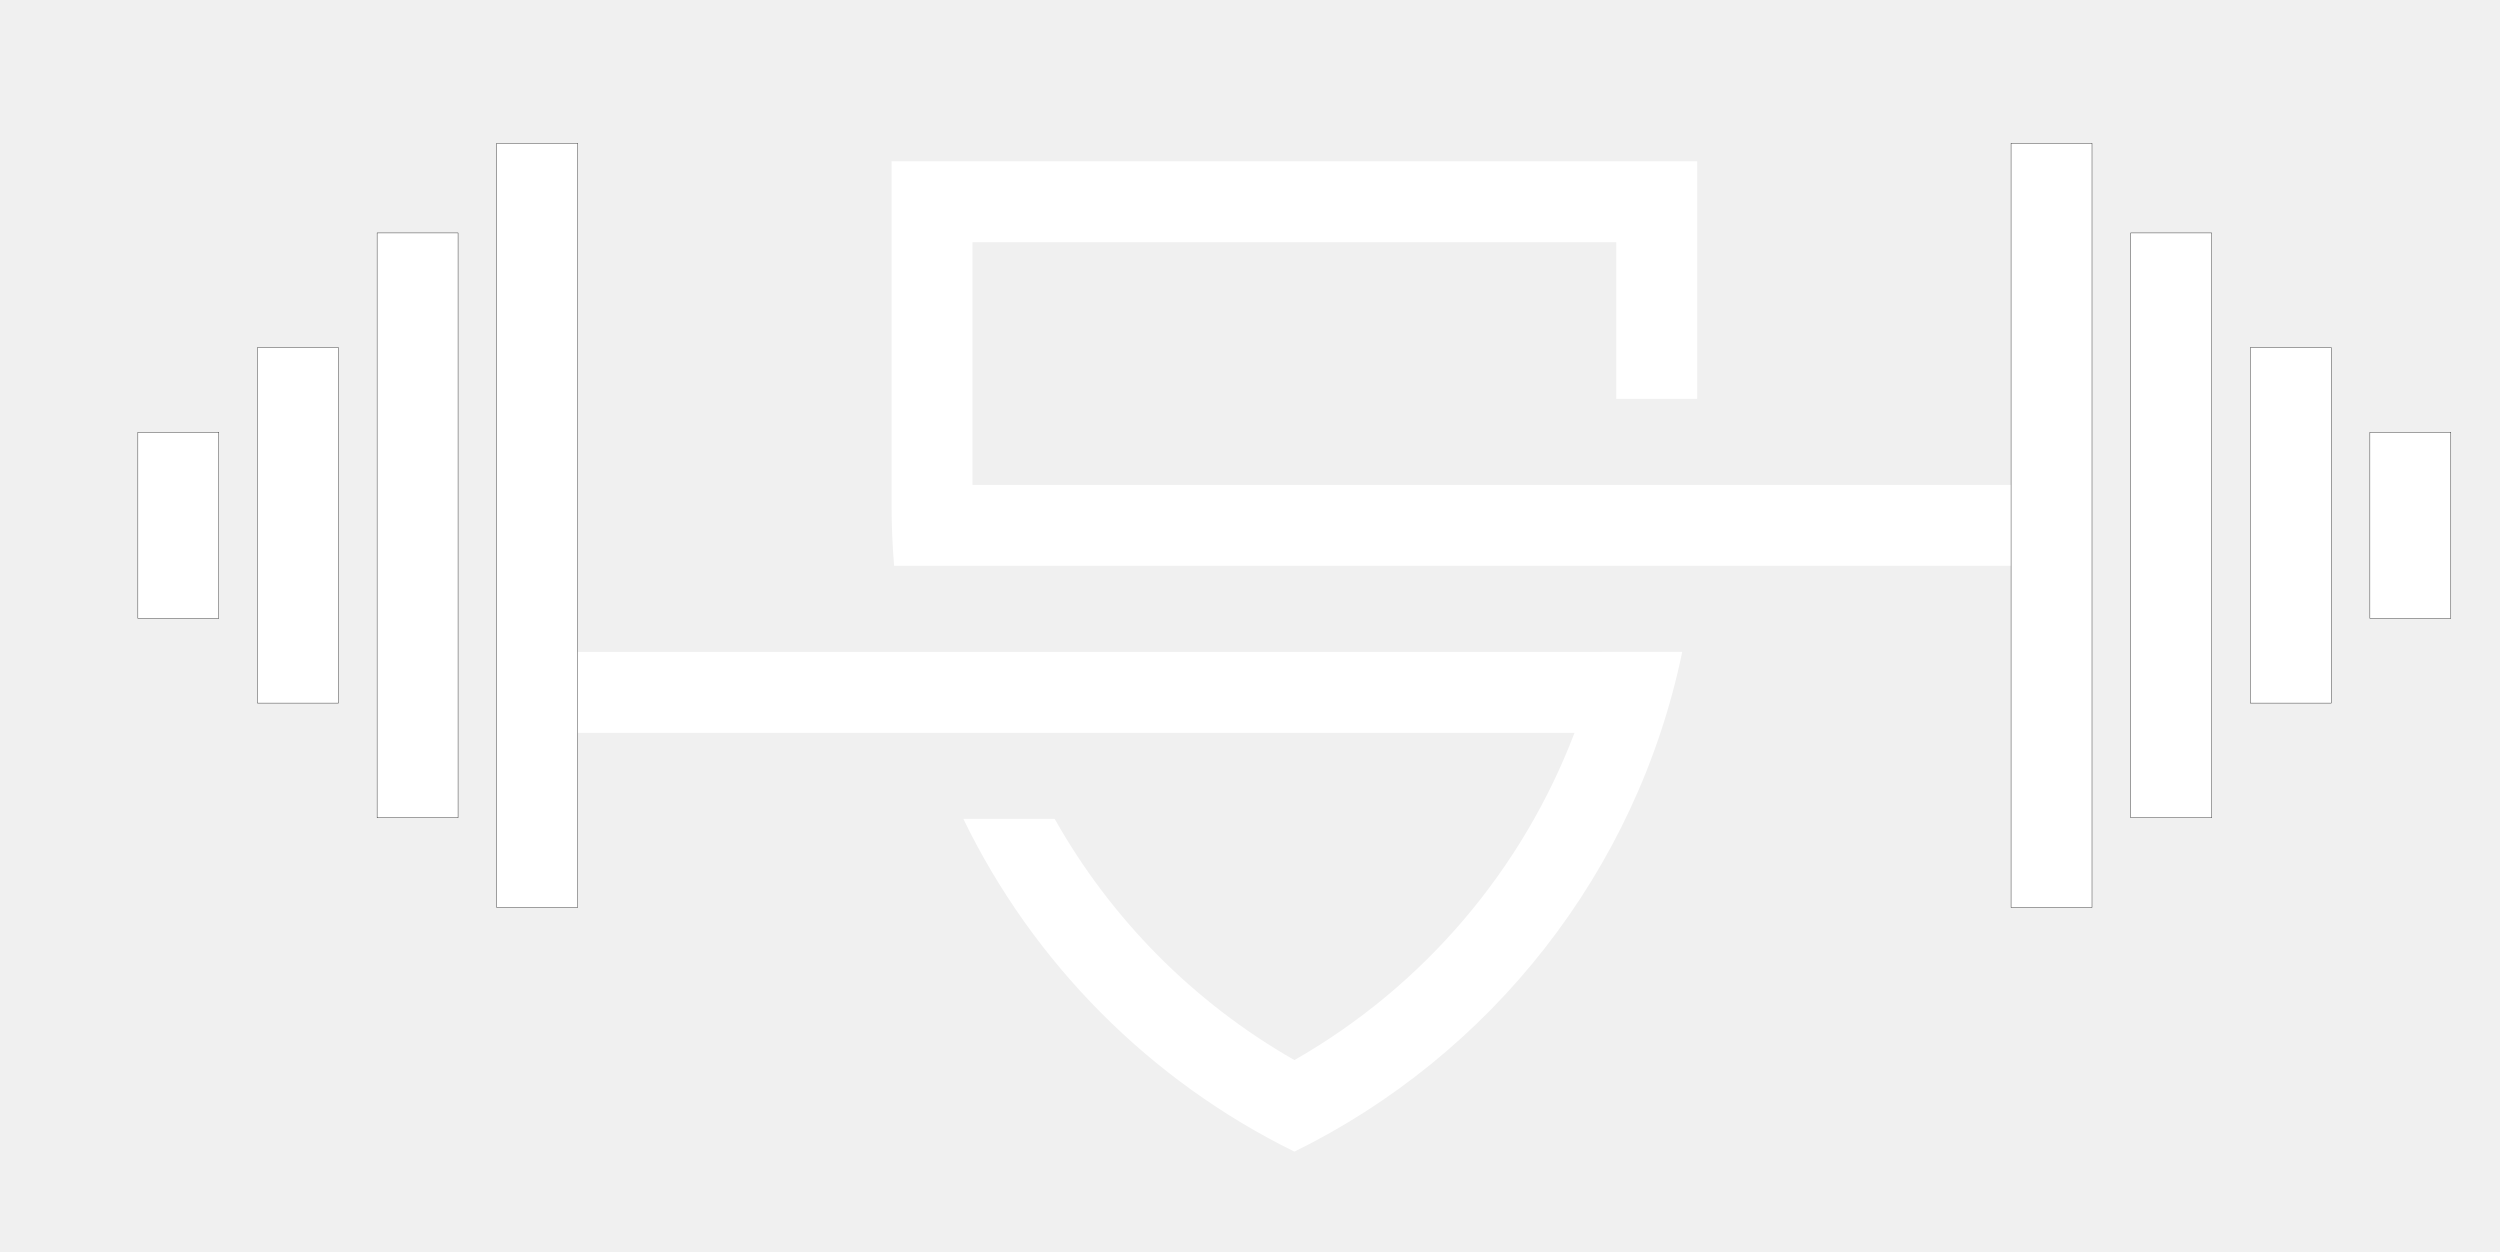
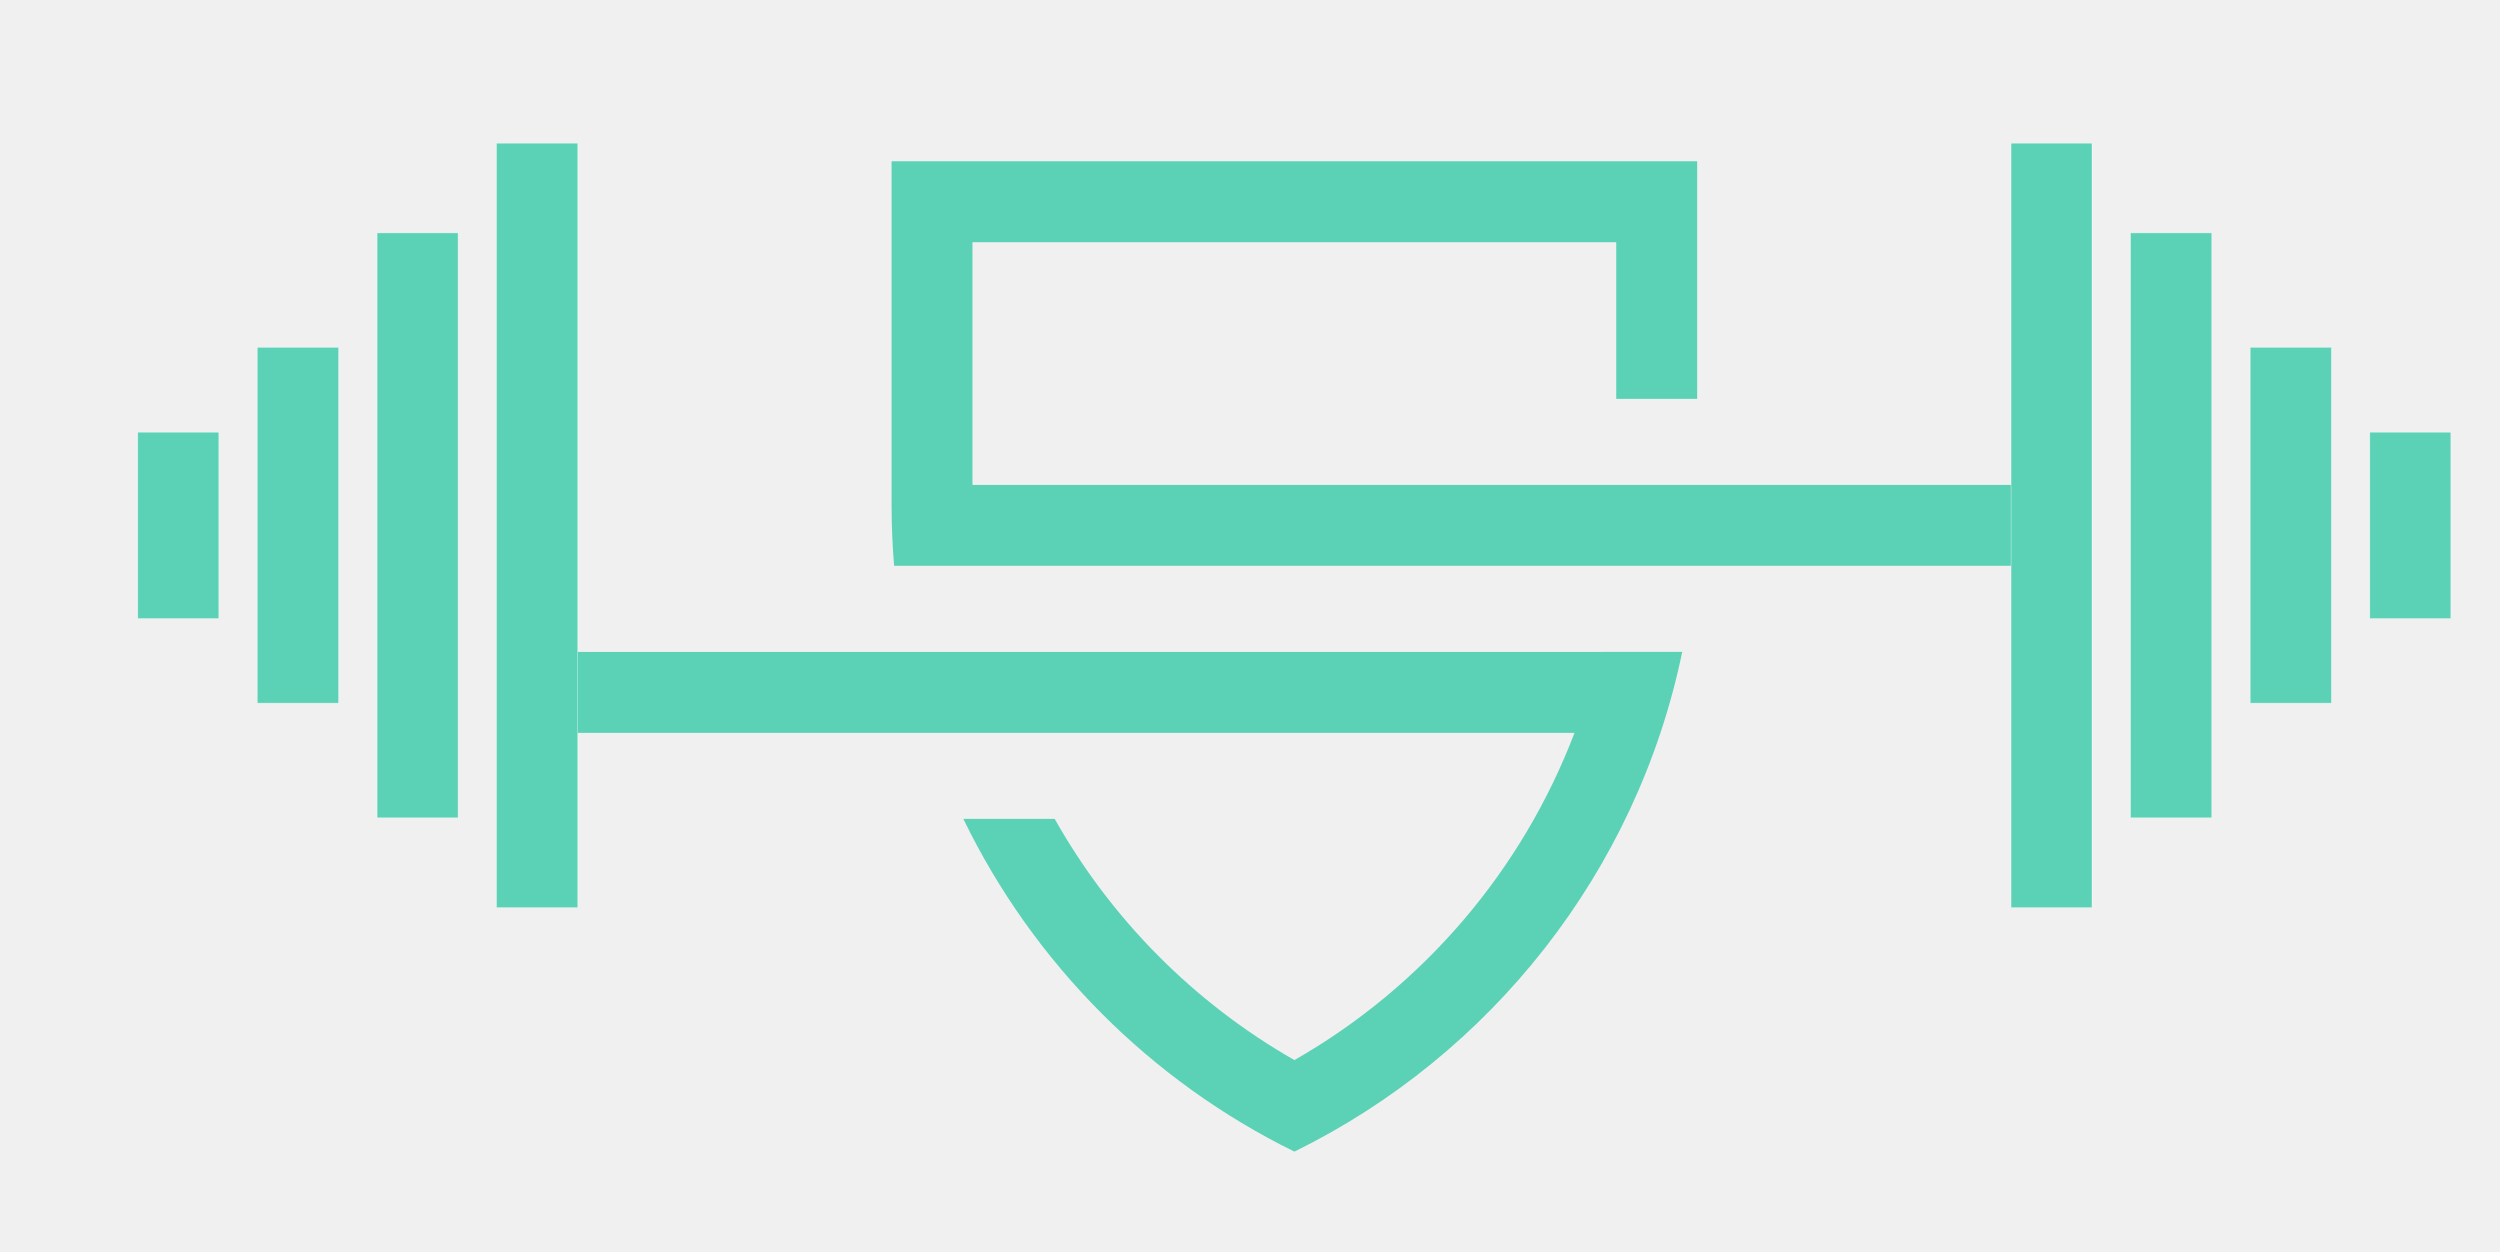
<svg xmlns="http://www.w3.org/2000/svg" version="1.1" id="Layer_1" x="0px" y="0px" viewBox="0 0 3965.7 1984.6" style="enable-background:new 0 0 3965.7 1984.6;" xml:space="preserve">
  <style type="text/css">
- 	.st0{fill-rule:evenodd;clip-rule:evenodd;fill:#FFFFFF;}
- 	.st1{fill:none;stroke:#000000;stroke-width:0.567;stroke-miterlimit:2.613;}
+ 	.st0{fill-rule:evenodd;clip-rule:evenodd;fill:#5BD2B6;}
+ 	.st1{fill:#5BD2B6;stroke:#FFFFFF;stroke-width:0.567;stroke-miterlimit:2.613;}
</style>
  <g id="Layer_2_1_">
    <g id="Layer_42">
	</g>
    <g id="Layer_41">
	</g>
    <g id="Layer_40">
	</g>
    <g id="Layer_39">
	</g>
    <g id="Layer_38">
	</g>
    <g id="Layer_37">
	</g>
    <g id="Layer_36">
	</g>
    <g id="Layer_35">
	</g>
    <g id="Layer_34">
	</g>
    <g id="Layer_33">
	</g>
    <g id="Layer_32">
	</g>
    <g id="Layer_31">
	</g>
    <g id="Layer_30">
	</g>
    <g id="Layer_29">
	</g>
    <g id="Layer_28">
	</g>
    <g id="Layer_27">
	</g>
    <g id="Layer_26">
	</g>
    <g id="Layer_25">
	</g>
    <g id="Layer_24">
	</g>
    <g id="Layer_23">
	</g>
    <g id="Layer_22">
	</g>
    <g id="Layer_21">
      <path class="st0" d="M2668.5,1034c-72.2,349-303.8,639.8-615.2,792.8c-228.6-112.3-414.1-298.7-525.2-527.9H1673    c88.5,157.2,218.8,290.4,380.3,382.7c206.4-118,361.8-302.7,444.3-519.1H887.2v-128.4h1649.7L2668.5,1034L2668.5,1034z" />
    </g>
    <g id="Layer_20">
      <path class="st0" d="M2692.2,255.8v376.9h-128.4V384.2c-340.4,0-680.8,0-1021.2,0v385H3197v128.3H1547.2h-128.9    c-2.6-31.6-4-63.7-4-96V255.8C1840.2,255.8,2266.2,255.8,2692.2,255.8" />
    </g>
    <g id="Layer_19">
      <rect x="3190.1" y="227.2" class="st0" width="128.4" height="1212.3" />
    </g>
    <g id="Layer_18">
      <rect x="3190.1" y="227.2" class="st1" width="128.4" height="1212.3" />
    </g>
    <g id="Layer_17">
      <rect x="3379.9" y="369.5" class="st0" width="128.4" height="927.7" />
    </g>
    <g id="Layer_16">
      <rect x="3379.9" y="369.5" class="st1" width="128.4" height="927.7" />
    </g>
    <g id="Layer_15">
      <rect x="3569.6" y="551.3" class="st0" width="128.4" height="564" />
    </g>
    <g id="Layer_14">
      <rect x="3569.6" y="551.3" class="st1" width="128.4" height="564" />
    </g>
    <g id="Layer_13">
      <rect x="3759.3" y="685.7" class="st0" width="128.4" height="295.2" />
    </g>
    <g id="Layer_12">
      <rect x="3759.3" y="685.7" class="st1" width="128.4" height="295.2" />
    </g>
    <g id="Layer_11">
      <rect x="787.9" y="227.2" class="st0" width="128.4" height="1212.3" />
    </g>
    <g id="Layer_10">
      <rect x="787.9" y="227.2" class="st1" width="128.4" height="1212.3" />
    </g>
    <g id="Layer_9">
      <rect x="598.2" y="369.5" class="st0" width="128.4" height="927.7" />
    </g>
    <g id="Layer_8">
      <rect x="598.2" y="369.5" class="st1" width="128.4" height="927.7" />
    </g>
    <g id="Layer_7">
      <rect x="408.4" y="551.3" class="st0" width="128.4" height="564" />
    </g>
    <g id="Layer_6">
      <rect x="408.4" y="551.3" class="st1" width="128.4" height="564" />
    </g>
    <g id="Layer_5">
      <rect x="218.7" y="685.7" class="st0" width="128.4" height="295.2" />
    </g>
    <g id="Layer_4">
      <rect x="218.7" y="685.7" class="st1" width="128.4" height="295.2" />
    </g>
    <g id="Layer_3">
	</g>
  </g>
</svg>
